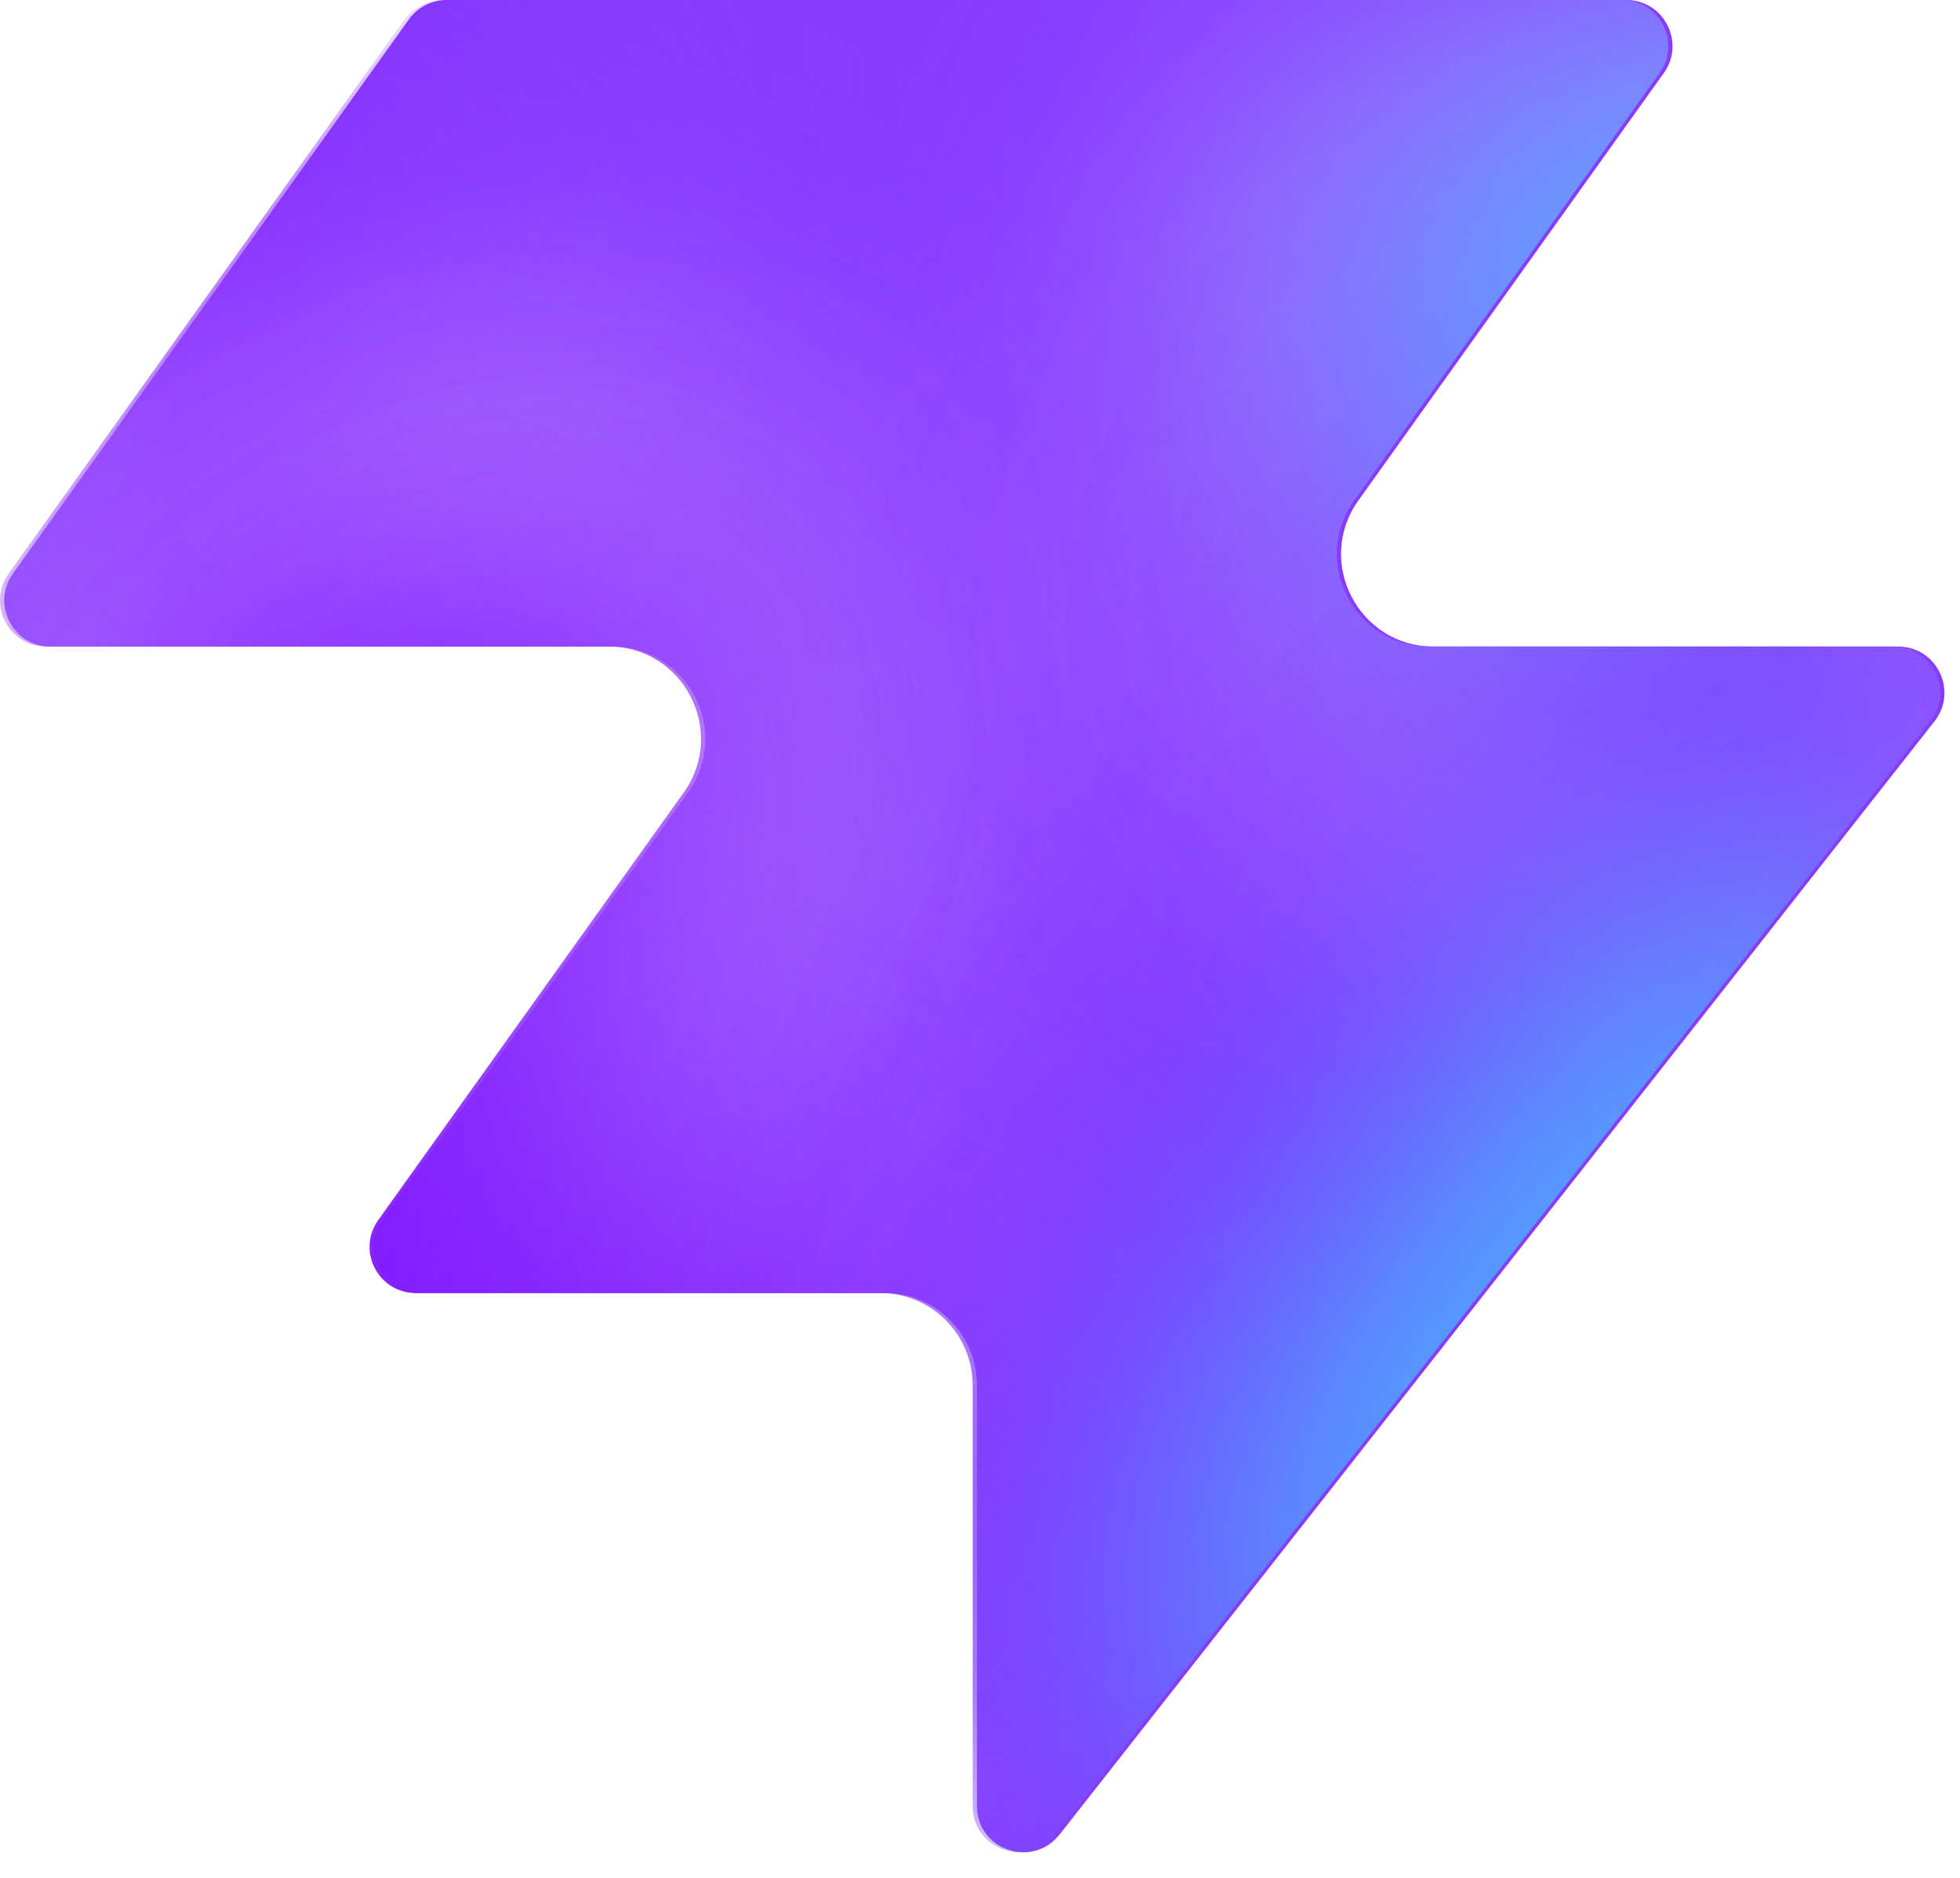
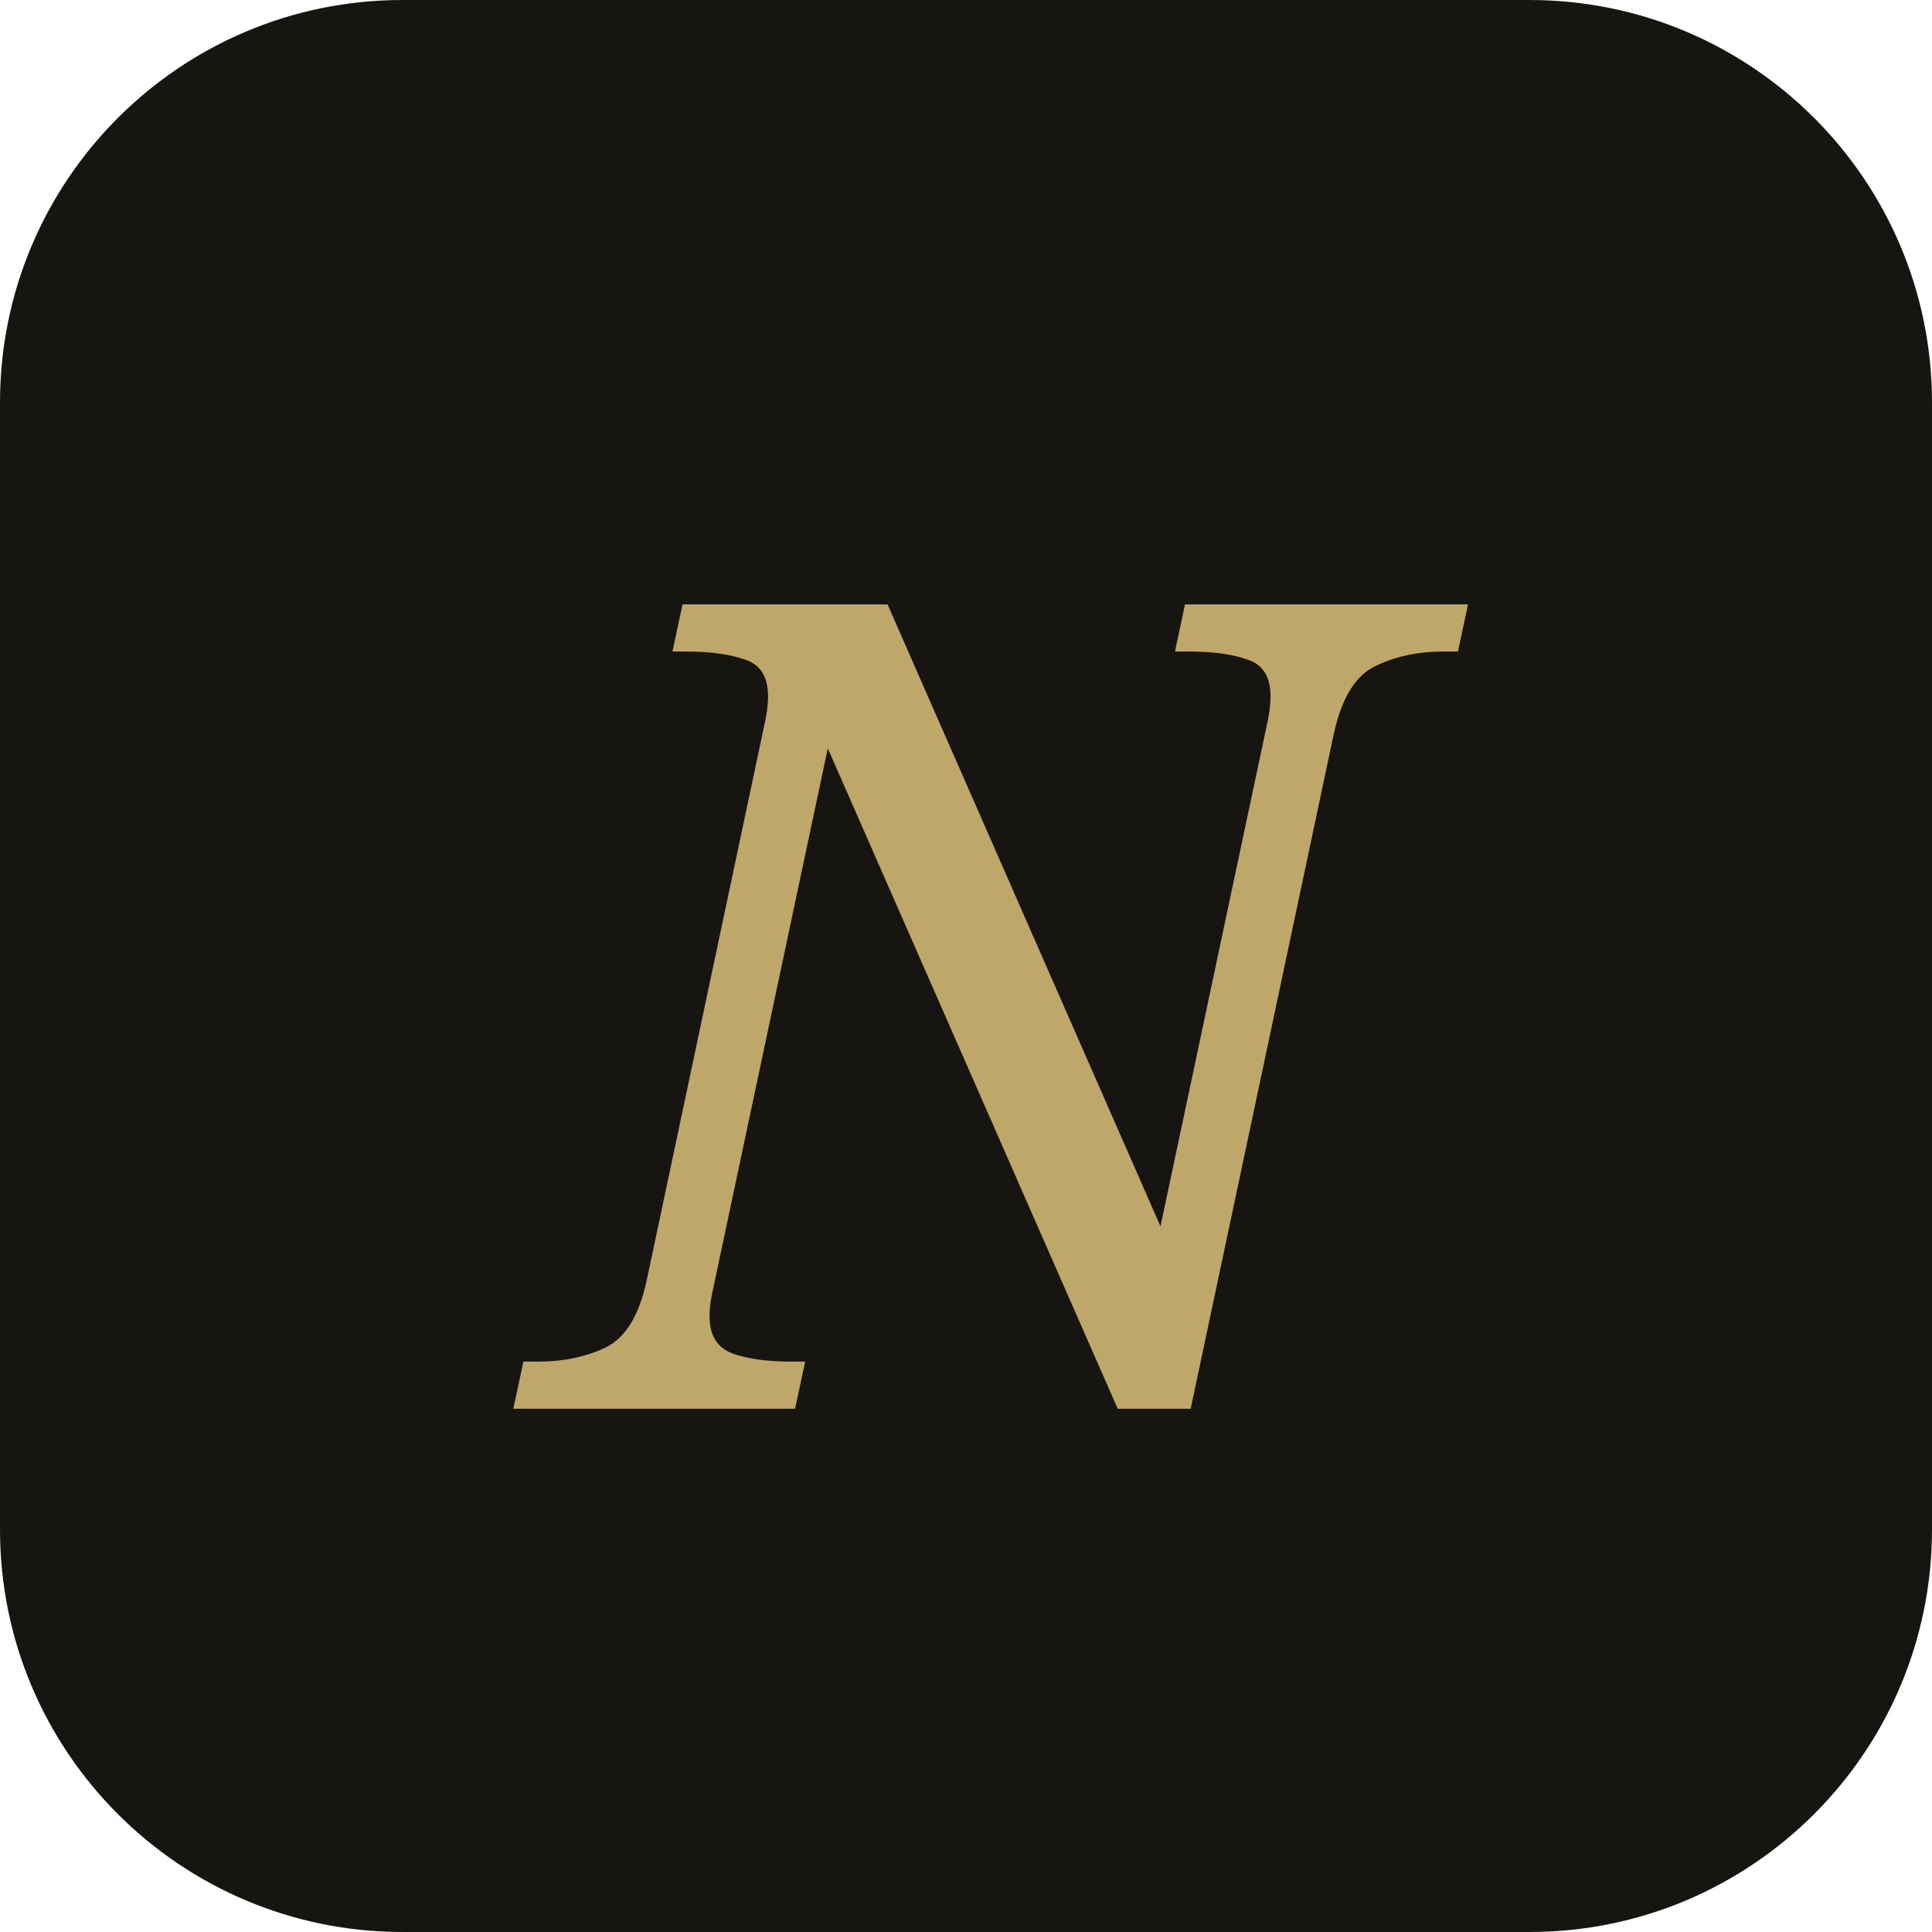
- <svg xmlns="http://www.w3.org/2000/svg" width="48" height="46" fill="none" viewBox="0 0 48 46">
-   <path fill="#863bff" d="M25.946 44.938c-.664.845-2.021.375-2.021-.698V33.937a2.26 2.26 0 0 0-2.262-2.262H10.287c-.92 0-1.456-1.04-.92-1.788l7.48-10.471c1.07-1.497 0-3.578-1.842-3.578H1.237c-.92 0-1.456-1.04-.92-1.788L10.013.474c.214-.297.556-.474.92-.474h28.894c.92 0 1.456 1.04.92 1.788l-7.48 10.471c-1.07 1.498 0 3.579 1.842 3.579h11.377c.943 0 1.473 1.088.89 1.83L25.947 44.94z" style="fill:#863bff;fill:color(display-p3 .525 .23 1);fill-opacity:1" />
-   <mask id="a" width="48" height="46" x="0" y="0" maskUnits="userSpaceOnUse" style="mask-type:alpha">
-     <path fill="#000" d="M25.842 44.938c-.664.844-2.021.375-2.021-.698V33.937a2.26 2.26 0 0 0-2.262-2.262H10.183c-.92 0-1.456-1.04-.92-1.788l7.48-10.471c1.07-1.498 0-3.579-1.842-3.579H1.133c-.92 0-1.456-1.04-.92-1.787L9.91.473c.214-.297.556-.474.92-.474h28.894c.92 0 1.456 1.04.92 1.788l-7.48 10.471c-1.07 1.498 0 3.578 1.842 3.578h11.377c.943 0 1.473 1.088.89 1.832L25.843 44.94z" style="fill:#000;fill-opacity:1" />
-   </mask>
-   <g mask="url(#a)">
-     <g filter="url(#b)">
-       <ellipse cx="5.508" cy="14.704" fill="#ede6ff" rx="5.508" ry="14.704" style="fill:#ede6ff;fill:color(display-p3 .927 .903 1);fill-opacity:1" transform="matrix(.00324 1 1 -.00324 -4.47 31.516)" />
-     </g>
-     <g filter="url(#c)">
-       <ellipse cx="10.399" cy="29.851" fill="#ede6ff" rx="10.399" ry="29.851" style="fill:#ede6ff;fill:color(display-p3 .927 .903 1);fill-opacity:1" transform="matrix(.00324 1 1 -.00324 -39.328 7.883)" />
-     </g>
-     <g filter="url(#d)">
-       <ellipse cx="5.508" cy="30.487" fill="#7e14ff" rx="5.508" ry="30.487" style="fill:#7e14ff;fill:color(display-p3 .492 .077 1);fill-opacity:1" transform="rotate(89.814 -25.913 -14.639)scale(1 -1)" />
-     </g>
-     <g filter="url(#e)">
-       <ellipse cx="5.508" cy="30.599" fill="#7e14ff" rx="5.508" ry="30.599" style="fill:#7e14ff;fill:color(display-p3 .492 .077 1);fill-opacity:1" transform="rotate(89.814 -32.644 -3.334)scale(1 -1)" />
-     </g>
-     <g filter="url(#f)">
-       <ellipse cx="5.508" cy="30.599" fill="#7e14ff" rx="5.508" ry="30.599" style="fill:#7e14ff;fill:color(display-p3 .492 .077 1);fill-opacity:1" transform="matrix(.00324 1 1 -.00324 -34.34 30.47)" />
-     </g>
-     <g filter="url(#g)">
-       <ellipse cx="14.072" cy="22.078" fill="#ede6ff" rx="14.072" ry="22.078" style="fill:#ede6ff;fill:color(display-p3 .927 .903 1);fill-opacity:1" transform="rotate(93.35 24.506 48.493)scale(-1 1)" />
-     </g>
-     <g filter="url(#h)">
-       <ellipse cx="3.47" cy="21.501" fill="#7e14ff" rx="3.47" ry="21.501" style="fill:#7e14ff;fill:color(display-p3 .492 .077 1);fill-opacity:1" transform="rotate(89.009 28.708 47.59)scale(-1 1)" />
-     </g>
-     <g filter="url(#i)">
-       <ellipse cx="3.47" cy="21.501" fill="#7e14ff" rx="3.47" ry="21.501" style="fill:#7e14ff;fill:color(display-p3 .492 .077 1);fill-opacity:1" transform="rotate(89.009 28.708 47.59)scale(-1 1)" />
-     </g>
-     <g filter="url(#j)">
-       <ellipse cx=".387" cy="8.972" fill="#7e14ff" rx="4.407" ry="29.108" style="fill:#7e14ff;fill:color(display-p3 .492 .077 1);fill-opacity:1" transform="rotate(39.51 .387 8.972)" />
-     </g>
-     <g filter="url(#k)">
-       <ellipse cx="47.523" cy="-6.092" fill="#7e14ff" rx="4.407" ry="29.108" style="fill:#7e14ff;fill:color(display-p3 .492 .077 1);fill-opacity:1" transform="rotate(37.892 47.523 -6.092)" />
-     </g>
-     <g filter="url(#l)">
-       <ellipse cx="41.412" cy="6.333" fill="#47bfff" rx="5.971" ry="9.665" style="fill:#47bfff;fill:color(display-p3 .28 .748 1);fill-opacity:1" transform="rotate(37.892 41.412 6.333)" />
-     </g>
-     <g filter="url(#m)">
-       <ellipse cx="-1.879" cy="38.332" fill="#7e14ff" rx="4.407" ry="29.108" style="fill:#7e14ff;fill:color(display-p3 .492 .077 1);fill-opacity:1" transform="rotate(37.892 -1.88 38.332)" />
-     </g>
-     <g filter="url(#n)">
-       <ellipse cx="-1.879" cy="38.332" fill="#7e14ff" rx="4.407" ry="29.108" style="fill:#7e14ff;fill:color(display-p3 .492 .077 1);fill-opacity:1" transform="rotate(37.892 -1.88 38.332)" />
-     </g>
-     <g filter="url(#o)">
-       <ellipse cx="35.651" cy="29.907" fill="#7e14ff" rx="4.407" ry="29.108" style="fill:#7e14ff;fill:color(display-p3 .492 .077 1);fill-opacity:1" transform="rotate(37.892 35.651 29.907)" />
-     </g>
-     <g filter="url(#p)">
-       <ellipse cx="38.418" cy="32.4" fill="#47bfff" rx="5.971" ry="15.297" style="fill:#47bfff;fill:color(display-p3 .28 .748 1);fill-opacity:1" transform="rotate(37.892 38.418 32.4)" />
-     </g>
-   </g>
-   <defs>
-     <filter id="b" width="60.045" height="41.654" x="-19.77" y="16.149" color-interpolation-filters="sRGB" filterUnits="userSpaceOnUse">
-       <feFlood flood-opacity="0" result="BackgroundImageFix" />
-       <feBlend in="SourceGraphic" in2="BackgroundImageFix" result="shape" />
-       <feGaussianBlur result="effect1_foregroundBlur_2002_17158" stdDeviation="7.659" />
-     </filter>
-     <filter id="c" width="90.34" height="51.437" x="-54.613" y="-7.533" color-interpolation-filters="sRGB" filterUnits="userSpaceOnUse">
-       <feFlood flood-opacity="0" result="BackgroundImageFix" />
-       <feBlend in="SourceGraphic" in2="BackgroundImageFix" result="shape" />
-       <feGaussianBlur result="effect1_foregroundBlur_2002_17158" stdDeviation="7.659" />
-     </filter>
-     <filter id="d" width="79.355" height="29.4" x="-49.64" y="2.03" color-interpolation-filters="sRGB" filterUnits="userSpaceOnUse">
-       <feFlood flood-opacity="0" result="BackgroundImageFix" />
-       <feBlend in="SourceGraphic" in2="BackgroundImageFix" result="shape" />
-       <feGaussianBlur result="effect1_foregroundBlur_2002_17158" stdDeviation="4.596" />
-     </filter>
-     <filter id="e" width="79.579" height="29.4" x="-45.045" y="20.029" color-interpolation-filters="sRGB" filterUnits="userSpaceOnUse">
-       <feFlood flood-opacity="0" result="BackgroundImageFix" />
-       <feBlend in="SourceGraphic" in2="BackgroundImageFix" result="shape" />
-       <feGaussianBlur result="effect1_foregroundBlur_2002_17158" stdDeviation="4.596" />
-     </filter>
-     <filter id="f" width="79.579" height="29.4" x="-43.513" y="21.178" color-interpolation-filters="sRGB" filterUnits="userSpaceOnUse">
-       <feFlood flood-opacity="0" result="BackgroundImageFix" />
-       <feBlend in="SourceGraphic" in2="BackgroundImageFix" result="shape" />
-       <feGaussianBlur result="effect1_foregroundBlur_2002_17158" stdDeviation="4.596" />
-     </filter>
-     <filter id="g" width="74.749" height="58.852" x="15.756" y="-17.901" color-interpolation-filters="sRGB" filterUnits="userSpaceOnUse">
-       <feFlood flood-opacity="0" result="BackgroundImageFix" />
-       <feBlend in="SourceGraphic" in2="BackgroundImageFix" result="shape" />
-       <feGaussianBlur result="effect1_foregroundBlur_2002_17158" stdDeviation="7.659" />
-     </filter>
-     <filter id="h" width="61.377" height="25.362" x="23.548" y="2.284" color-interpolation-filters="sRGB" filterUnits="userSpaceOnUse">
-       <feFlood flood-opacity="0" result="BackgroundImageFix" />
-       <feBlend in="SourceGraphic" in2="BackgroundImageFix" result="shape" />
-       <feGaussianBlur result="effect1_foregroundBlur_2002_17158" stdDeviation="4.596" />
-     </filter>
-     <filter id="i" width="61.377" height="25.362" x="23.548" y="2.284" color-interpolation-filters="sRGB" filterUnits="userSpaceOnUse">
-       <feFlood flood-opacity="0" result="BackgroundImageFix" />
-       <feBlend in="SourceGraphic" in2="BackgroundImageFix" result="shape" />
-       <feGaussianBlur result="effect1_foregroundBlur_2002_17158" stdDeviation="4.596" />
-     </filter>
-     <filter id="j" width="56.045" height="63.649" x="-27.636" y="-22.853" color-interpolation-filters="sRGB" filterUnits="userSpaceOnUse">
-       <feFlood flood-opacity="0" result="BackgroundImageFix" />
-       <feBlend in="SourceGraphic" in2="BackgroundImageFix" result="shape" />
-       <feGaussianBlur result="effect1_foregroundBlur_2002_17158" stdDeviation="4.596" />
-     </filter>
-     <filter id="k" width="54.814" height="64.646" x="20.116" y="-38.415" color-interpolation-filters="sRGB" filterUnits="userSpaceOnUse">
-       <feFlood flood-opacity="0" result="BackgroundImageFix" />
-       <feBlend in="SourceGraphic" in2="BackgroundImageFix" result="shape" />
-       <feGaussianBlur result="effect1_foregroundBlur_2002_17158" stdDeviation="4.596" />
-     </filter>
-     <filter id="l" width="33.541" height="35.313" x="24.641" y="-11.323" color-interpolation-filters="sRGB" filterUnits="userSpaceOnUse">
-       <feFlood flood-opacity="0" result="BackgroundImageFix" />
-       <feBlend in="SourceGraphic" in2="BackgroundImageFix" result="shape" />
-       <feGaussianBlur result="effect1_foregroundBlur_2002_17158" stdDeviation="4.596" />
-     </filter>
-     <filter id="m" width="54.814" height="64.646" x="-29.286" y="6.009" color-interpolation-filters="sRGB" filterUnits="userSpaceOnUse">
-       <feFlood flood-opacity="0" result="BackgroundImageFix" />
-       <feBlend in="SourceGraphic" in2="BackgroundImageFix" result="shape" />
-       <feGaussianBlur result="effect1_foregroundBlur_2002_17158" stdDeviation="4.596" />
-     </filter>
-     <filter id="n" width="54.814" height="64.646" x="-29.286" y="6.009" color-interpolation-filters="sRGB" filterUnits="userSpaceOnUse">
-       <feFlood flood-opacity="0" result="BackgroundImageFix" />
-       <feBlend in="SourceGraphic" in2="BackgroundImageFix" result="shape" />
-       <feGaussianBlur result="effect1_foregroundBlur_2002_17158" stdDeviation="4.596" />
-     </filter>
-     <filter id="o" width="54.814" height="64.646" x="8.244" y="-2.416" color-interpolation-filters="sRGB" filterUnits="userSpaceOnUse">
-       <feFlood flood-opacity="0" result="BackgroundImageFix" />
-       <feBlend in="SourceGraphic" in2="BackgroundImageFix" result="shape" />
-       <feGaussianBlur result="effect1_foregroundBlur_2002_17158" stdDeviation="4.596" />
-     </filter>
-     <filter id="p" width="39.409" height="43.623" x="18.713" y="10.588" color-interpolation-filters="sRGB" filterUnits="userSpaceOnUse">
-       <feFlood flood-opacity="0" result="BackgroundImageFix" />
-       <feBlend in="SourceGraphic" in2="BackgroundImageFix" result="shape" />
-       <feGaussianBlur result="effect1_foregroundBlur_2002_17158" stdDeviation="4.596" />
-     </filter>
-   </defs>
+ <svg xmlns="http://www.w3.org/2000/svg" viewBox="0 0 48 48" fill="none">
+   <rect width="48" height="48" rx="10" fill="#171512" />
+   <text x="24" y="35" text-anchor="middle" font-family="Georgia, serif" font-size="28" font-weight="400" font-style="italic" fill="#BFA76A">N</text>
</svg>
